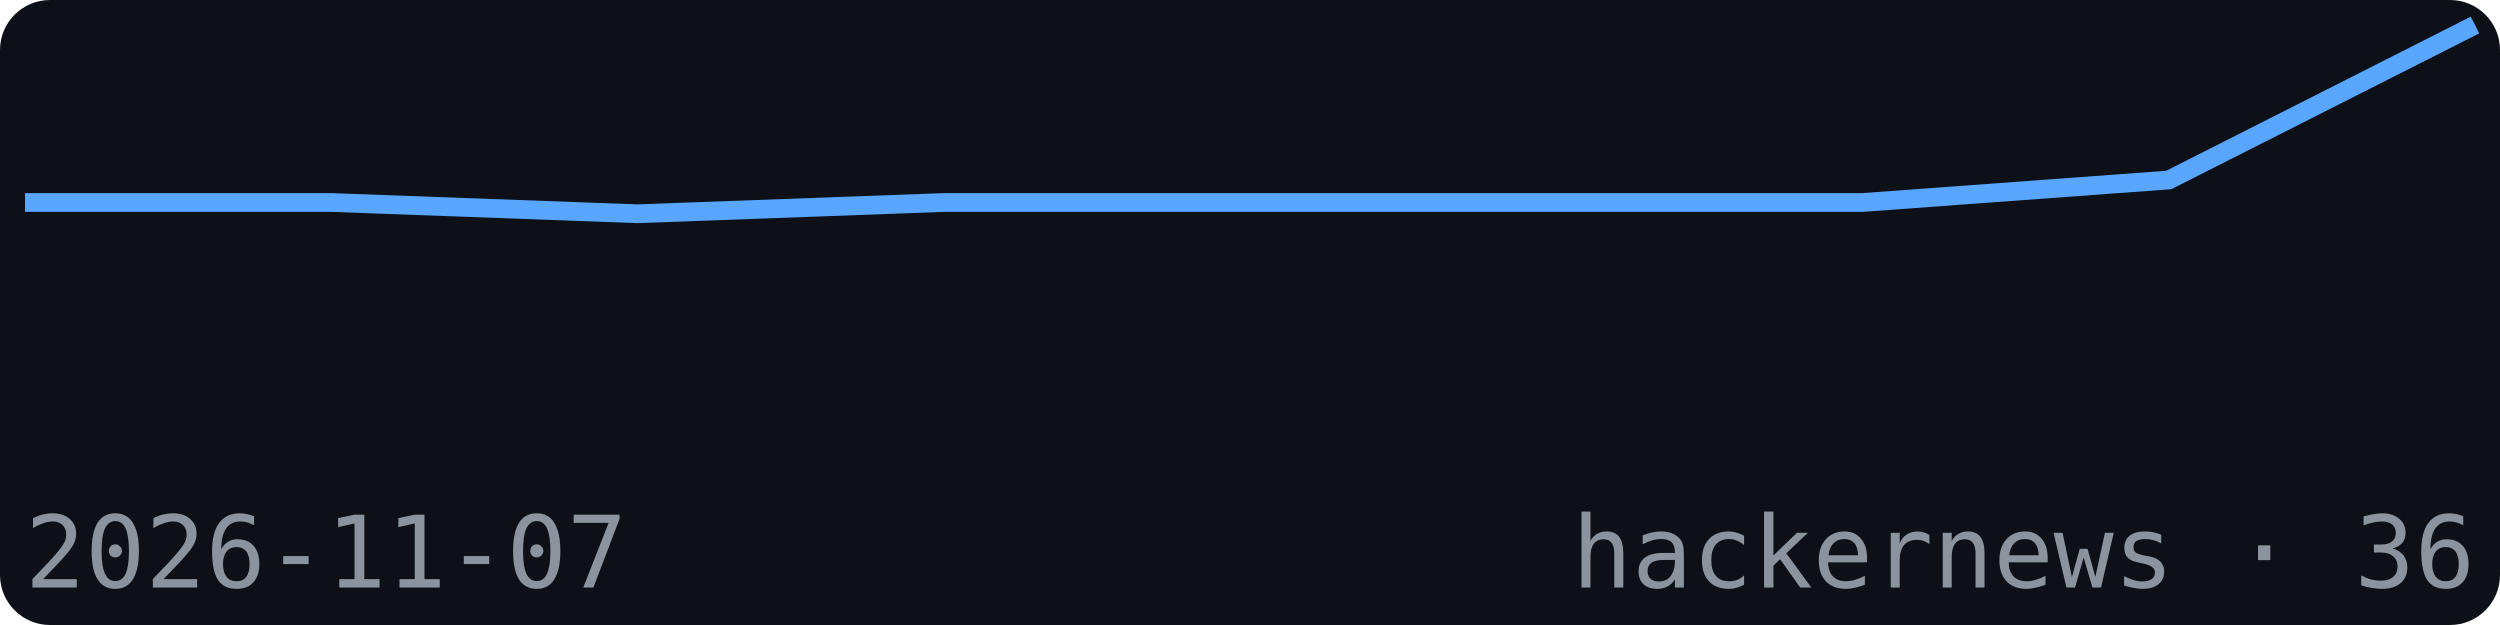
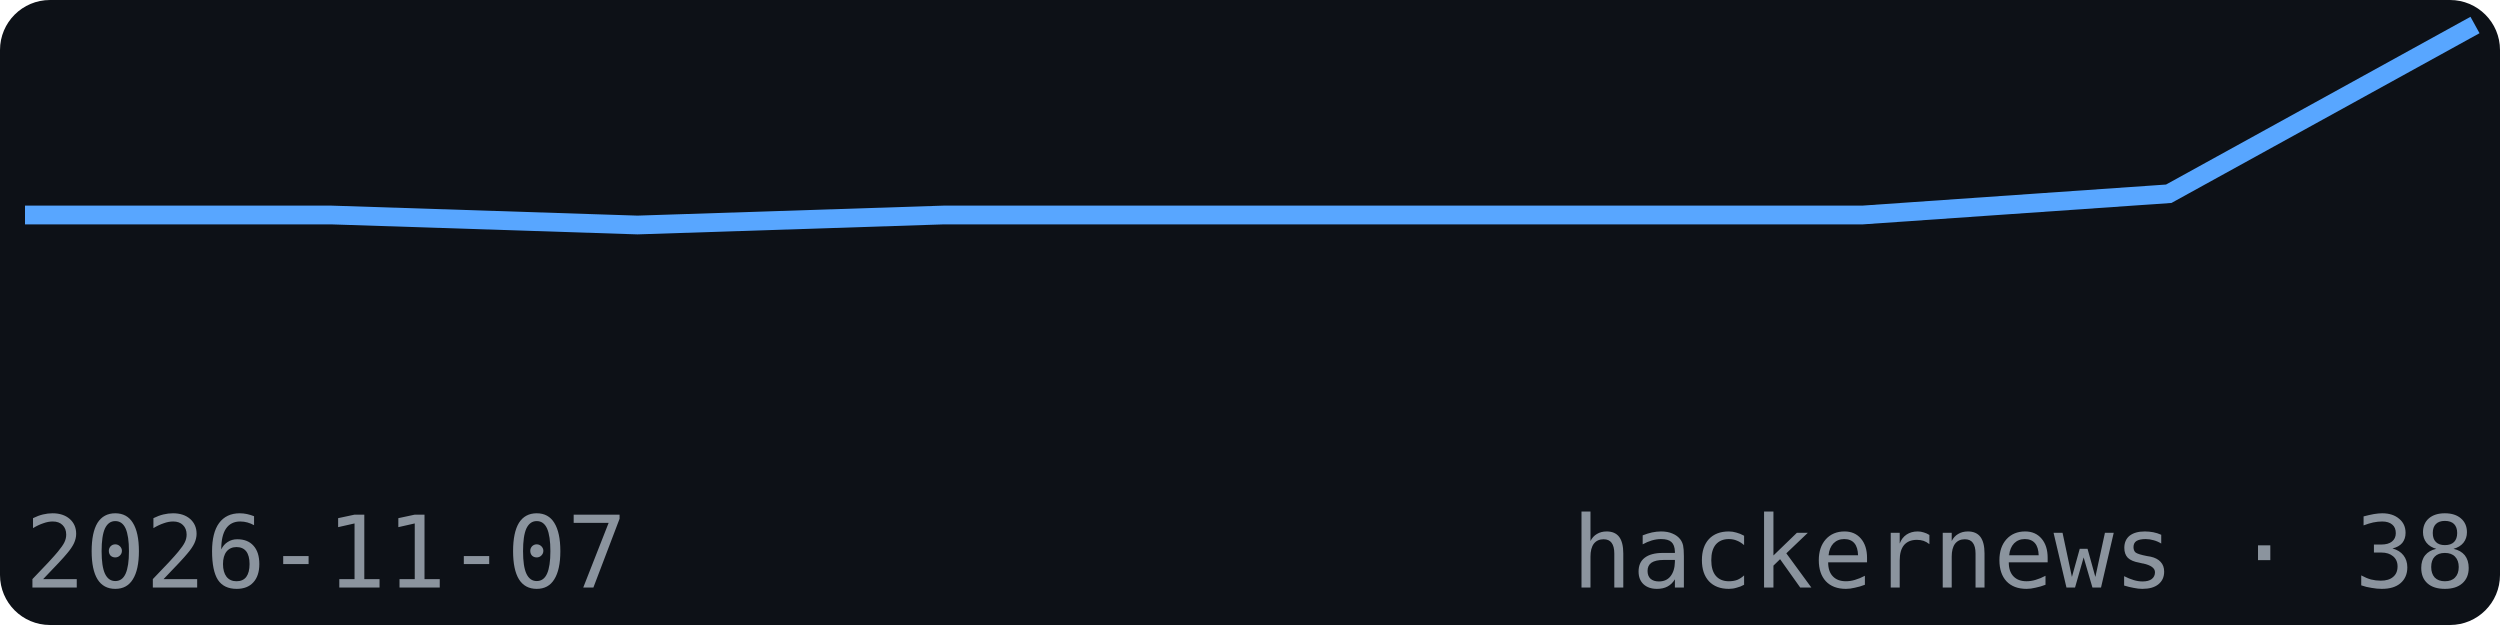
<svg xmlns="http://www.w3.org/2000/svg" width="200" height="50" viewBox="0 0 200 50" font-family="monospace">
  <rect width="200" height="50" fill="#0d1117" rx="4" />
-   <polyline points="2.0,16.2 26.5,16.2 51.0,17.1 75.5,16.2 100.0,16.2 124.5,16.2 149.0,16.2 173.5,14.4 198.0,2.0" fill="none" stroke="#58a6ff" stroke-width="1.5" />
+   <polyline points="2.0,17.2 26.5,17.2 51.0,18.0 75.5,17.2 100.0,17.2 124.5,17.2 149.0,17.2 173.5,15.5 198.0,2.0" fill="none" stroke="#58a6ff" stroke-width="1.5" />
  <text x="2" y="47" font-size="8" fill="#8b949e">2026-11-07</text>
-   <text x="198" y="47" font-size="8" fill="#8b949e" text-anchor="end">hackernews · 36</text>
+   <text x="198" y="47" font-size="8" fill="#8b949e" text-anchor="end">hackernews · 38</text>
</svg>
